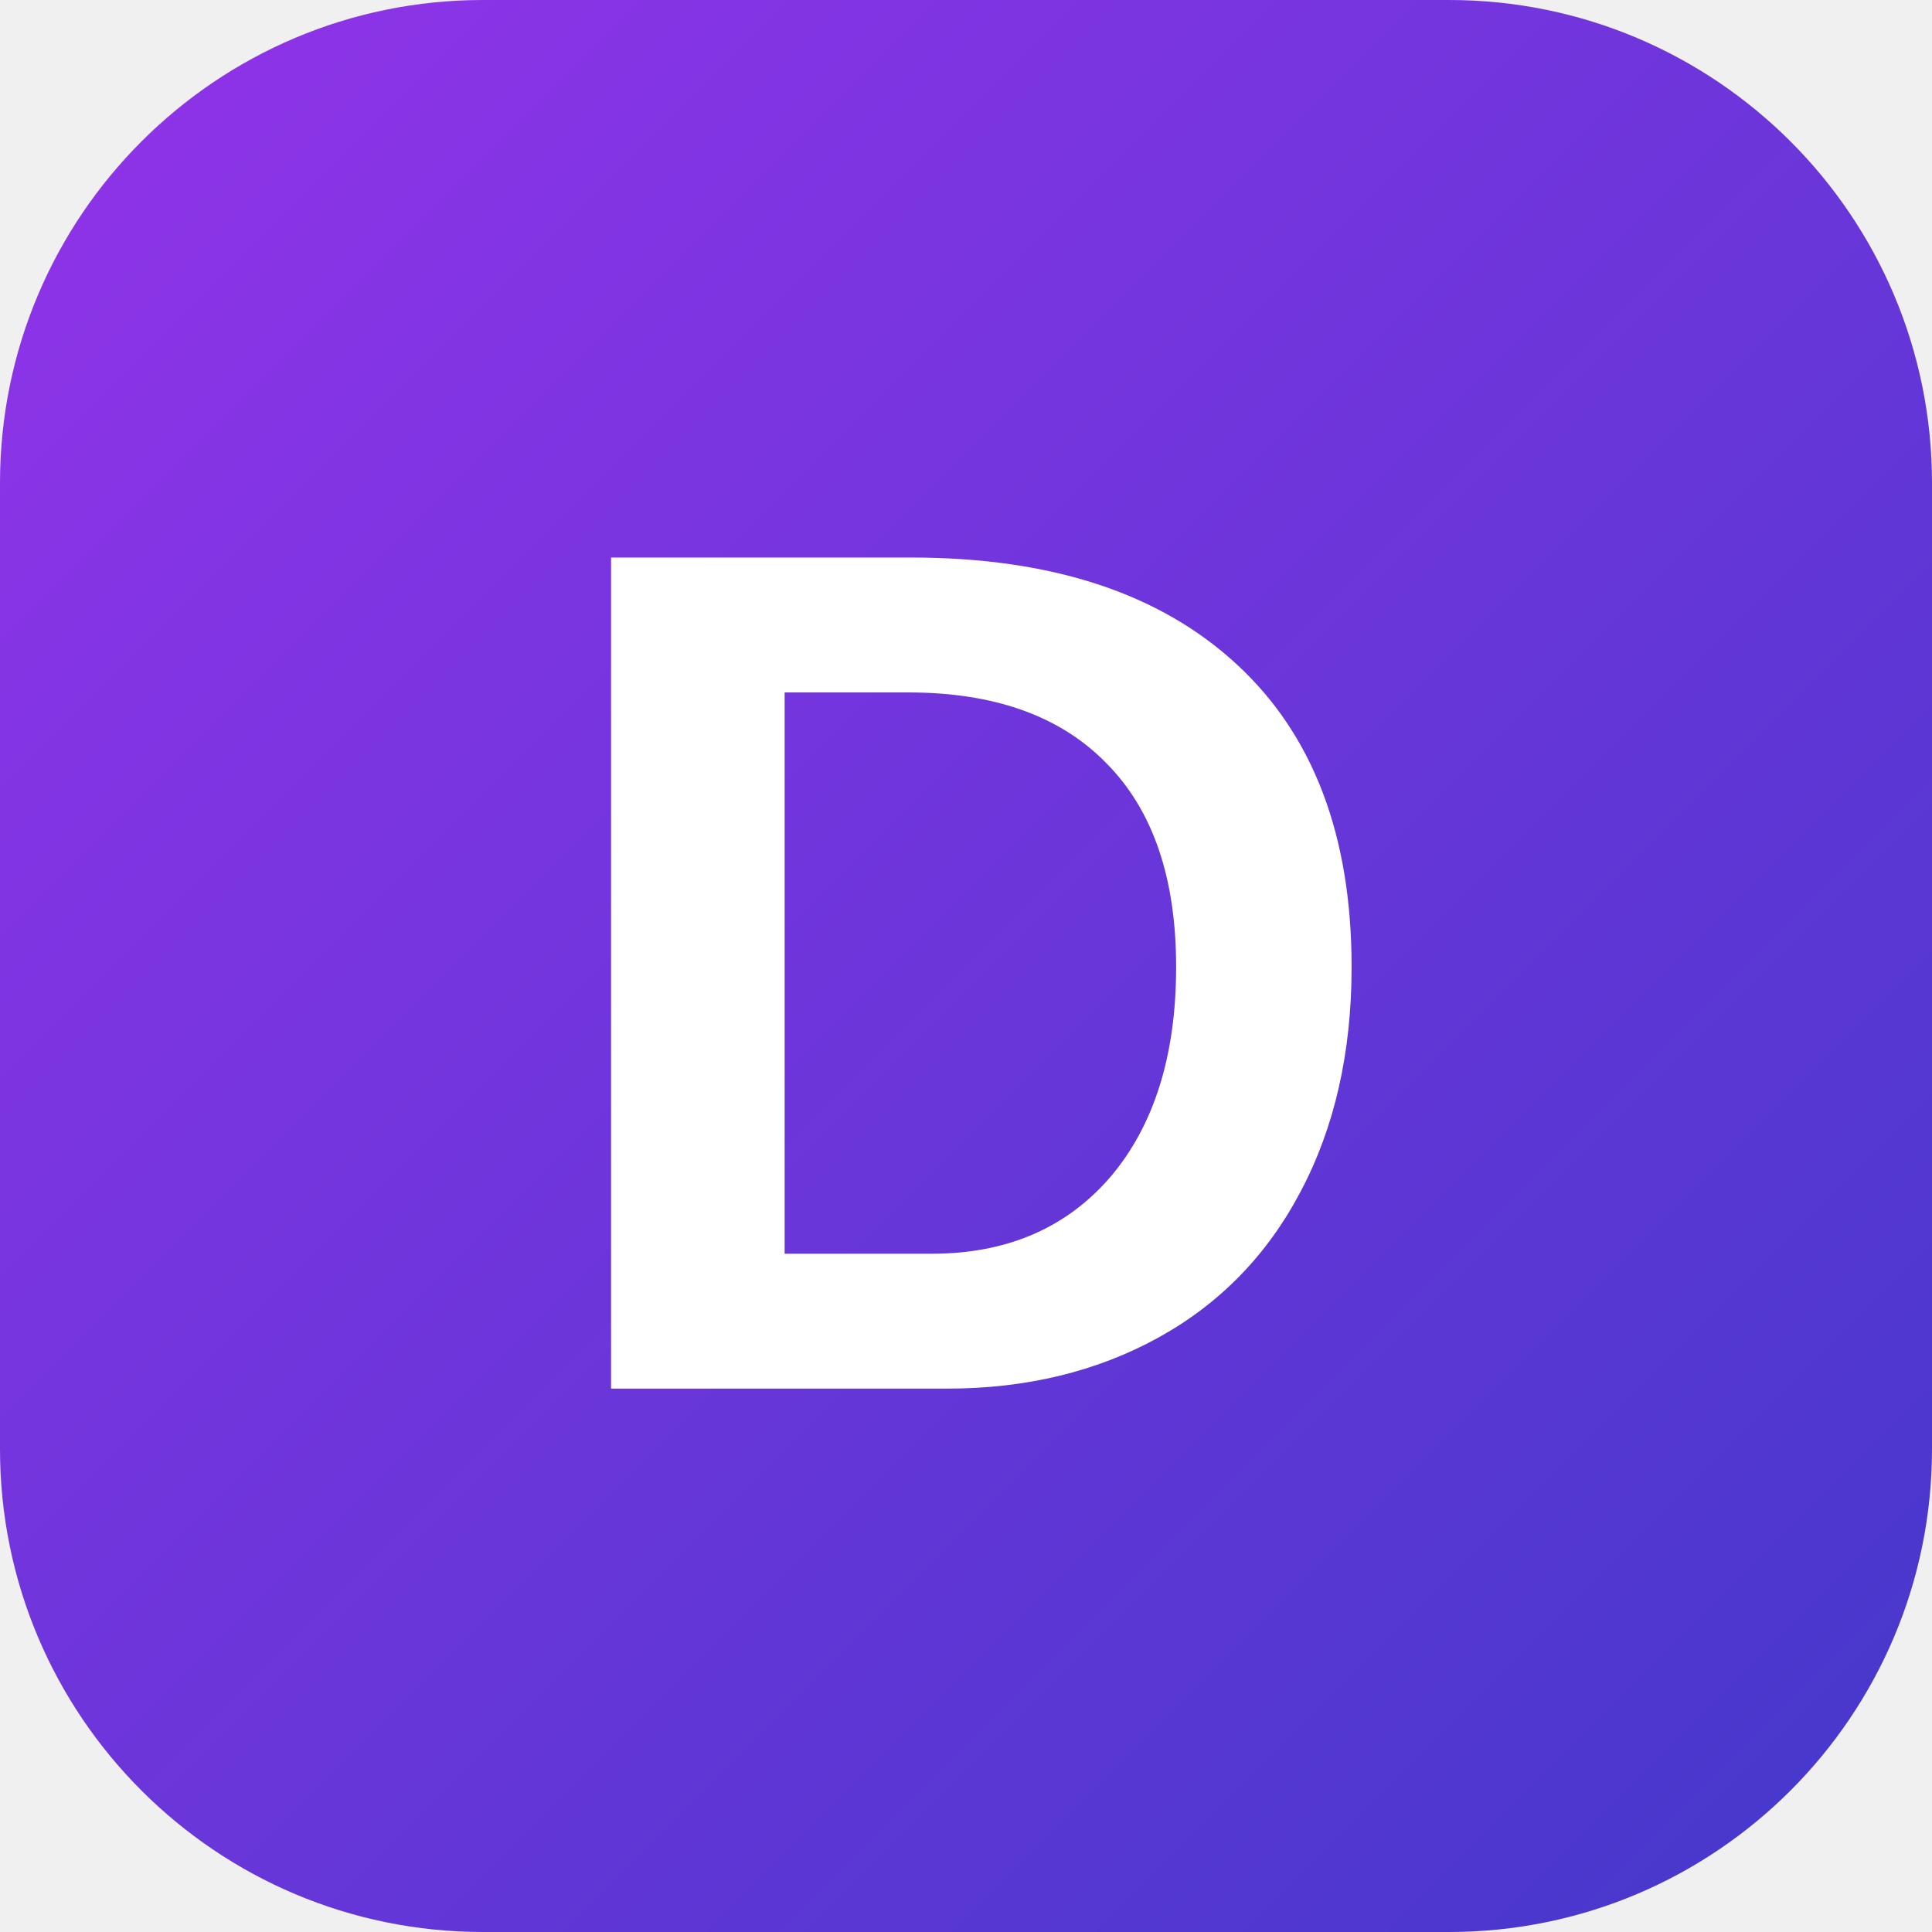
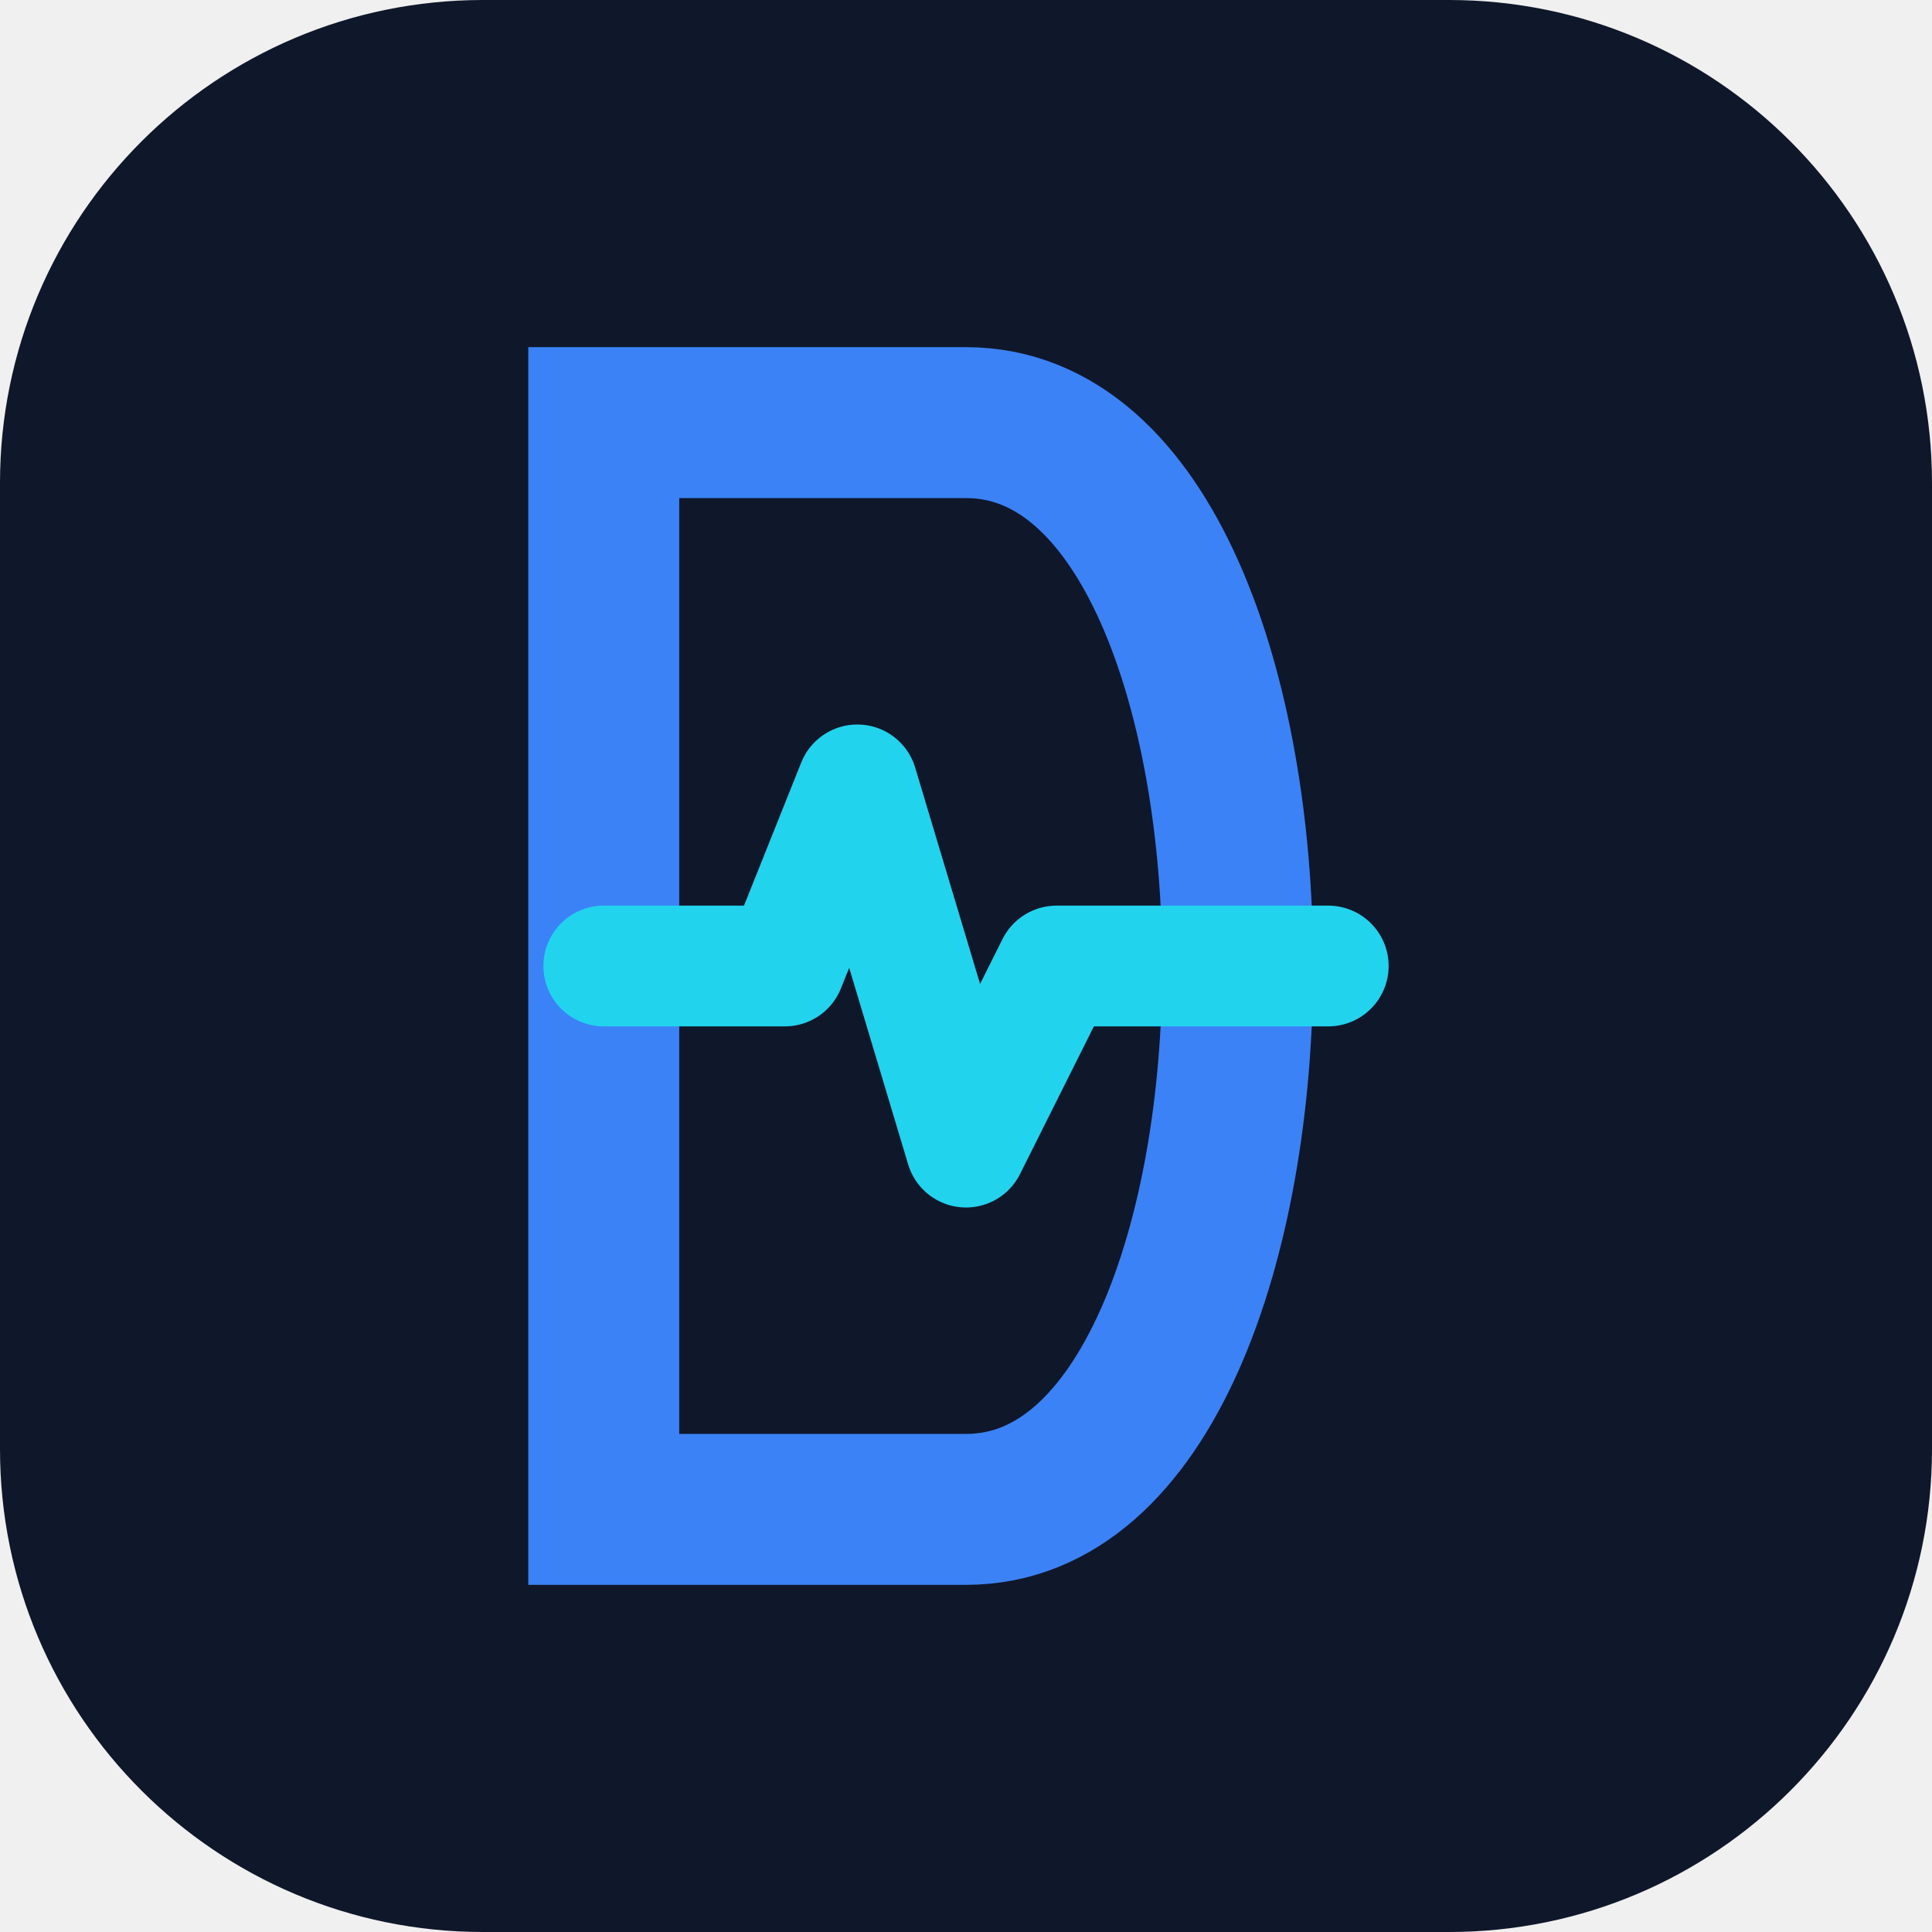
<svg xmlns="http://www.w3.org/2000/svg" viewBox="0 0 32 32" fill="none">
-   <defs>
-     <linearGradient id="logoGradient" x1="0%" y1="0%" x2="100%" y2="100%">
-       <stop offset="0%" stop-color="#9333ea" />
-       <stop offset="100%" stop-color="#4338ca" />
-     </linearGradient>
-   </defs>
-   <rect width="32" height="32" rx="8" fill="url(#logoGradient)" />
-   <text x="16" y="23" font-family="Arial, sans-serif" font-size="20" font-weight="bold" fill="white" text-anchor="middle">D</text>
+   <rect width="32" height="32" rx="8" fill="#0F172A" />
+   <path d="M10 7 H16 C22 7 22 25 16 25 H10 V7 Z" stroke="#3B82F6" stroke-width="2.5" stroke-linecap="round" fill="none" />
+   <path d="M10 16 L13 16 L14.2 13 L16 19 L17.5 16 L22 16" stroke="#22D3EE" stroke-width="2" stroke-linecap="round" stroke-linejoin="round" fill="none" />
</svg>
